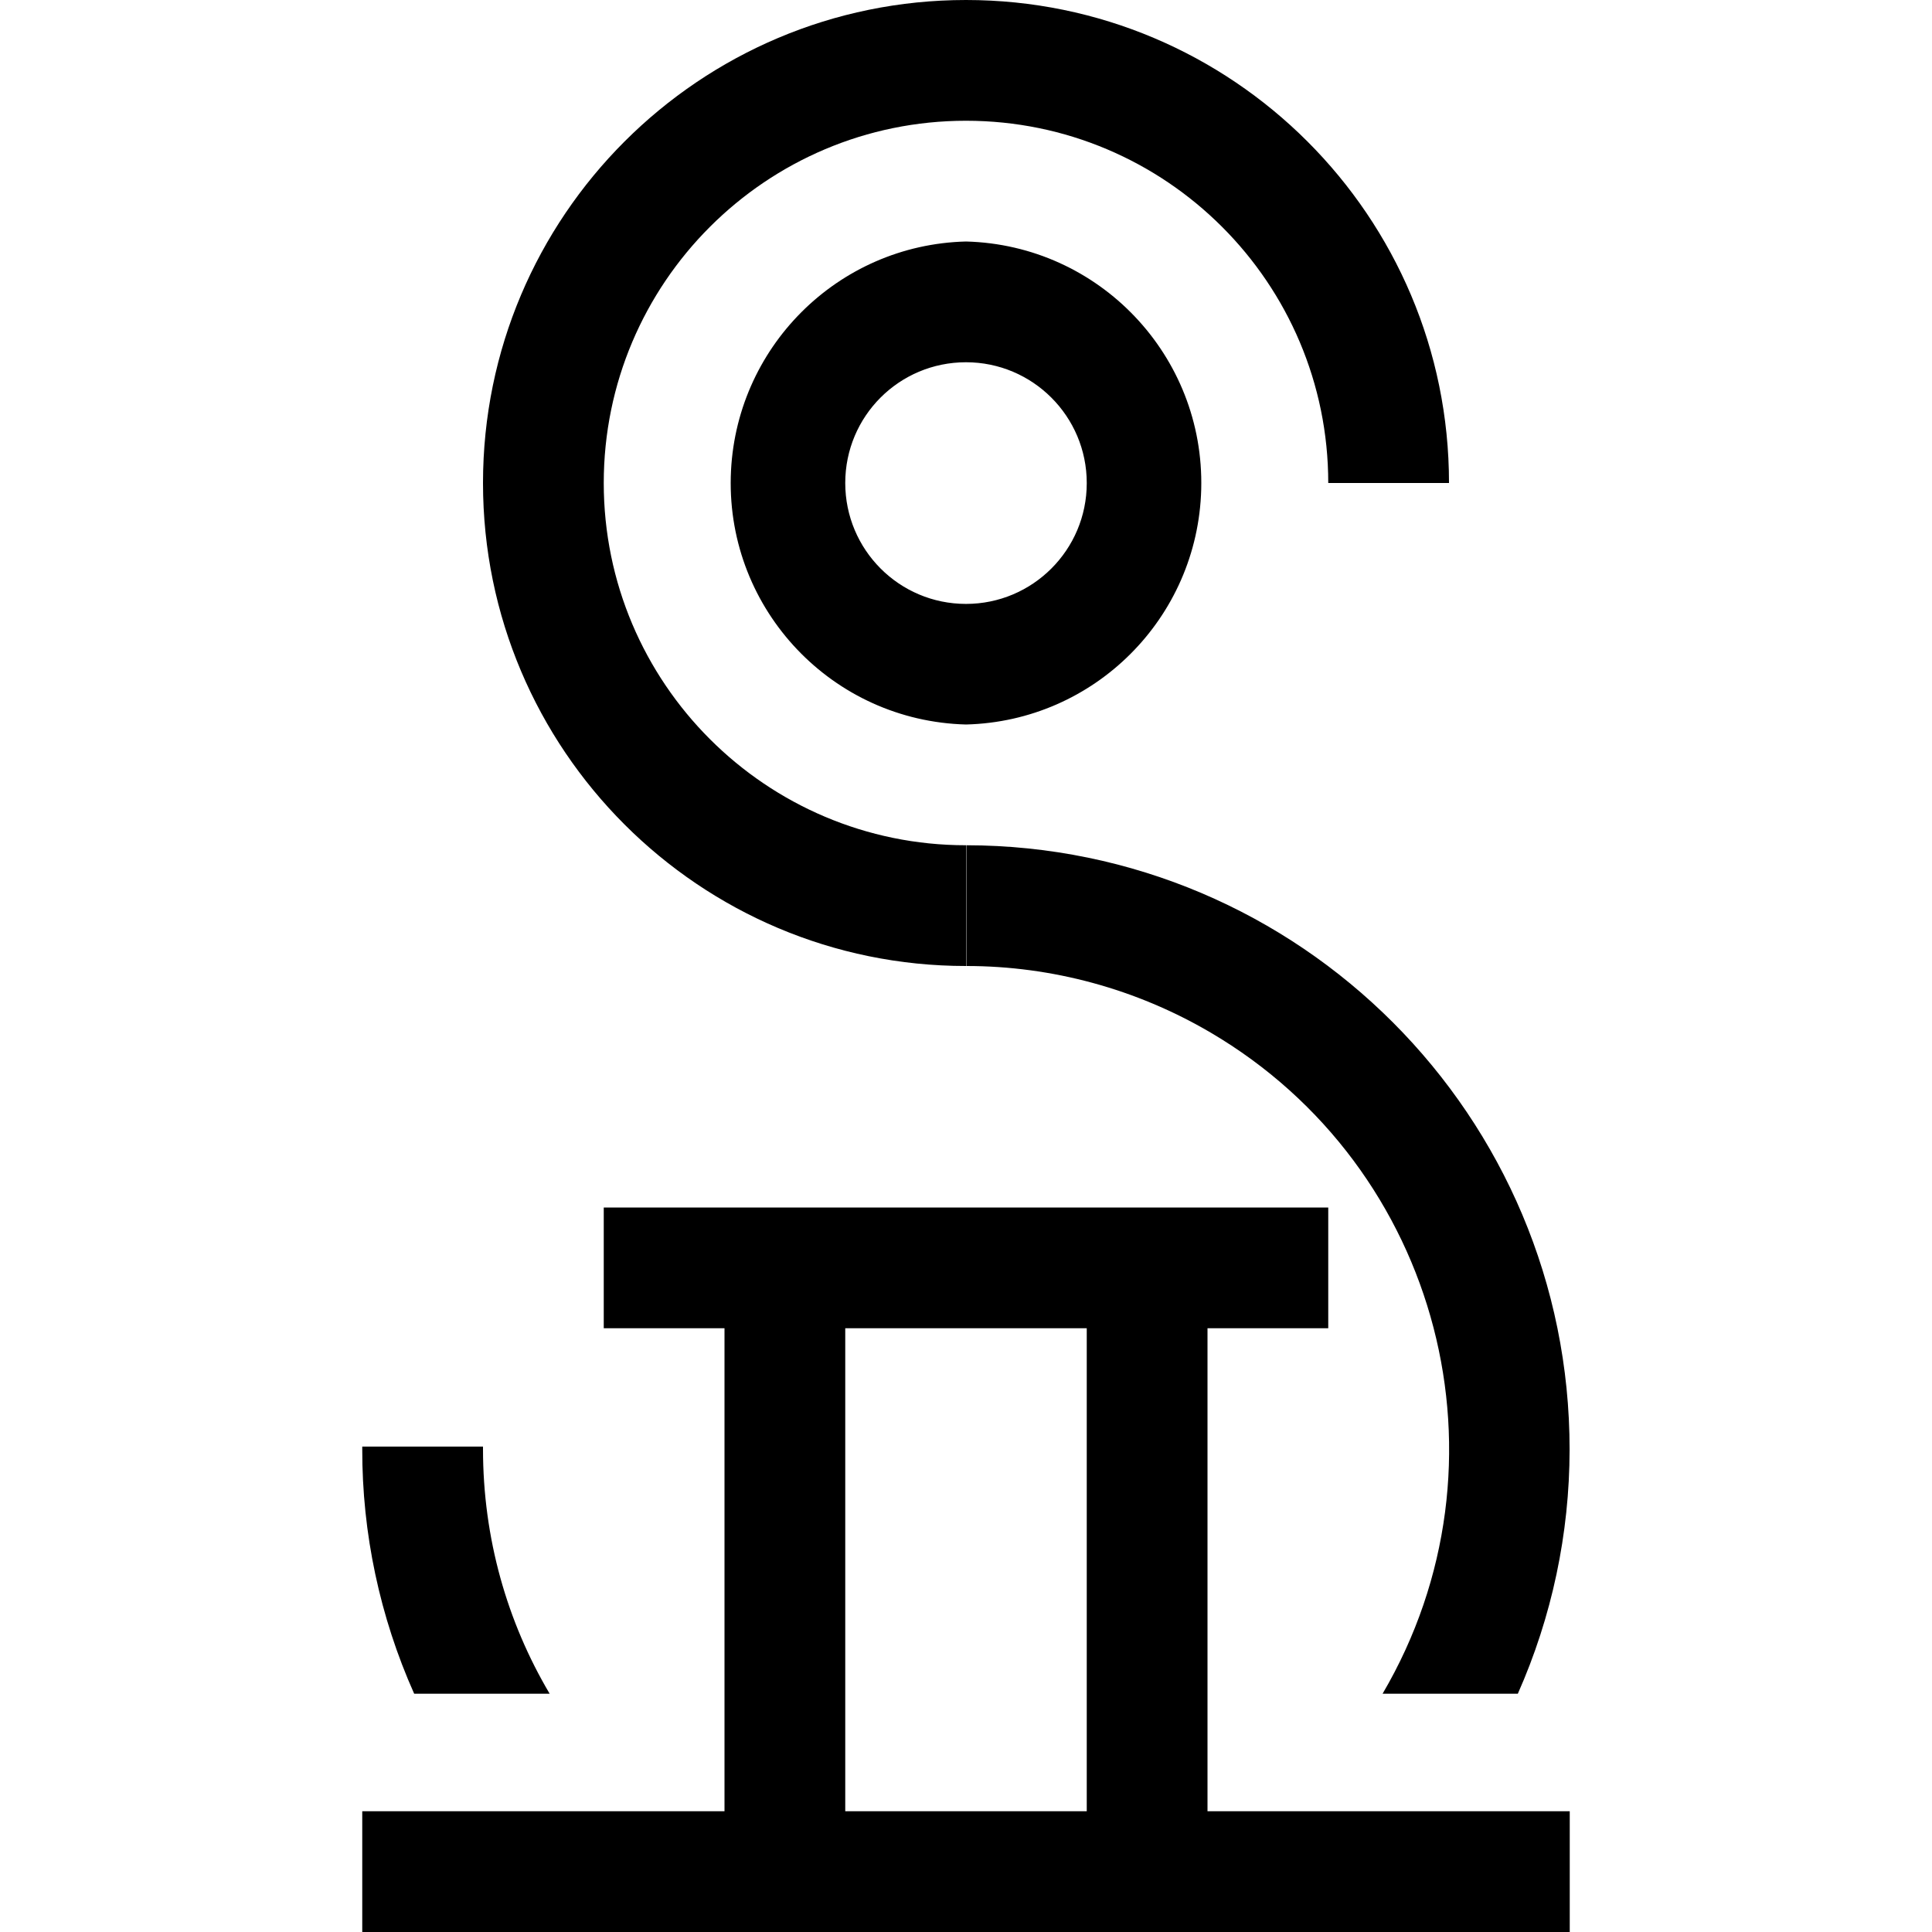
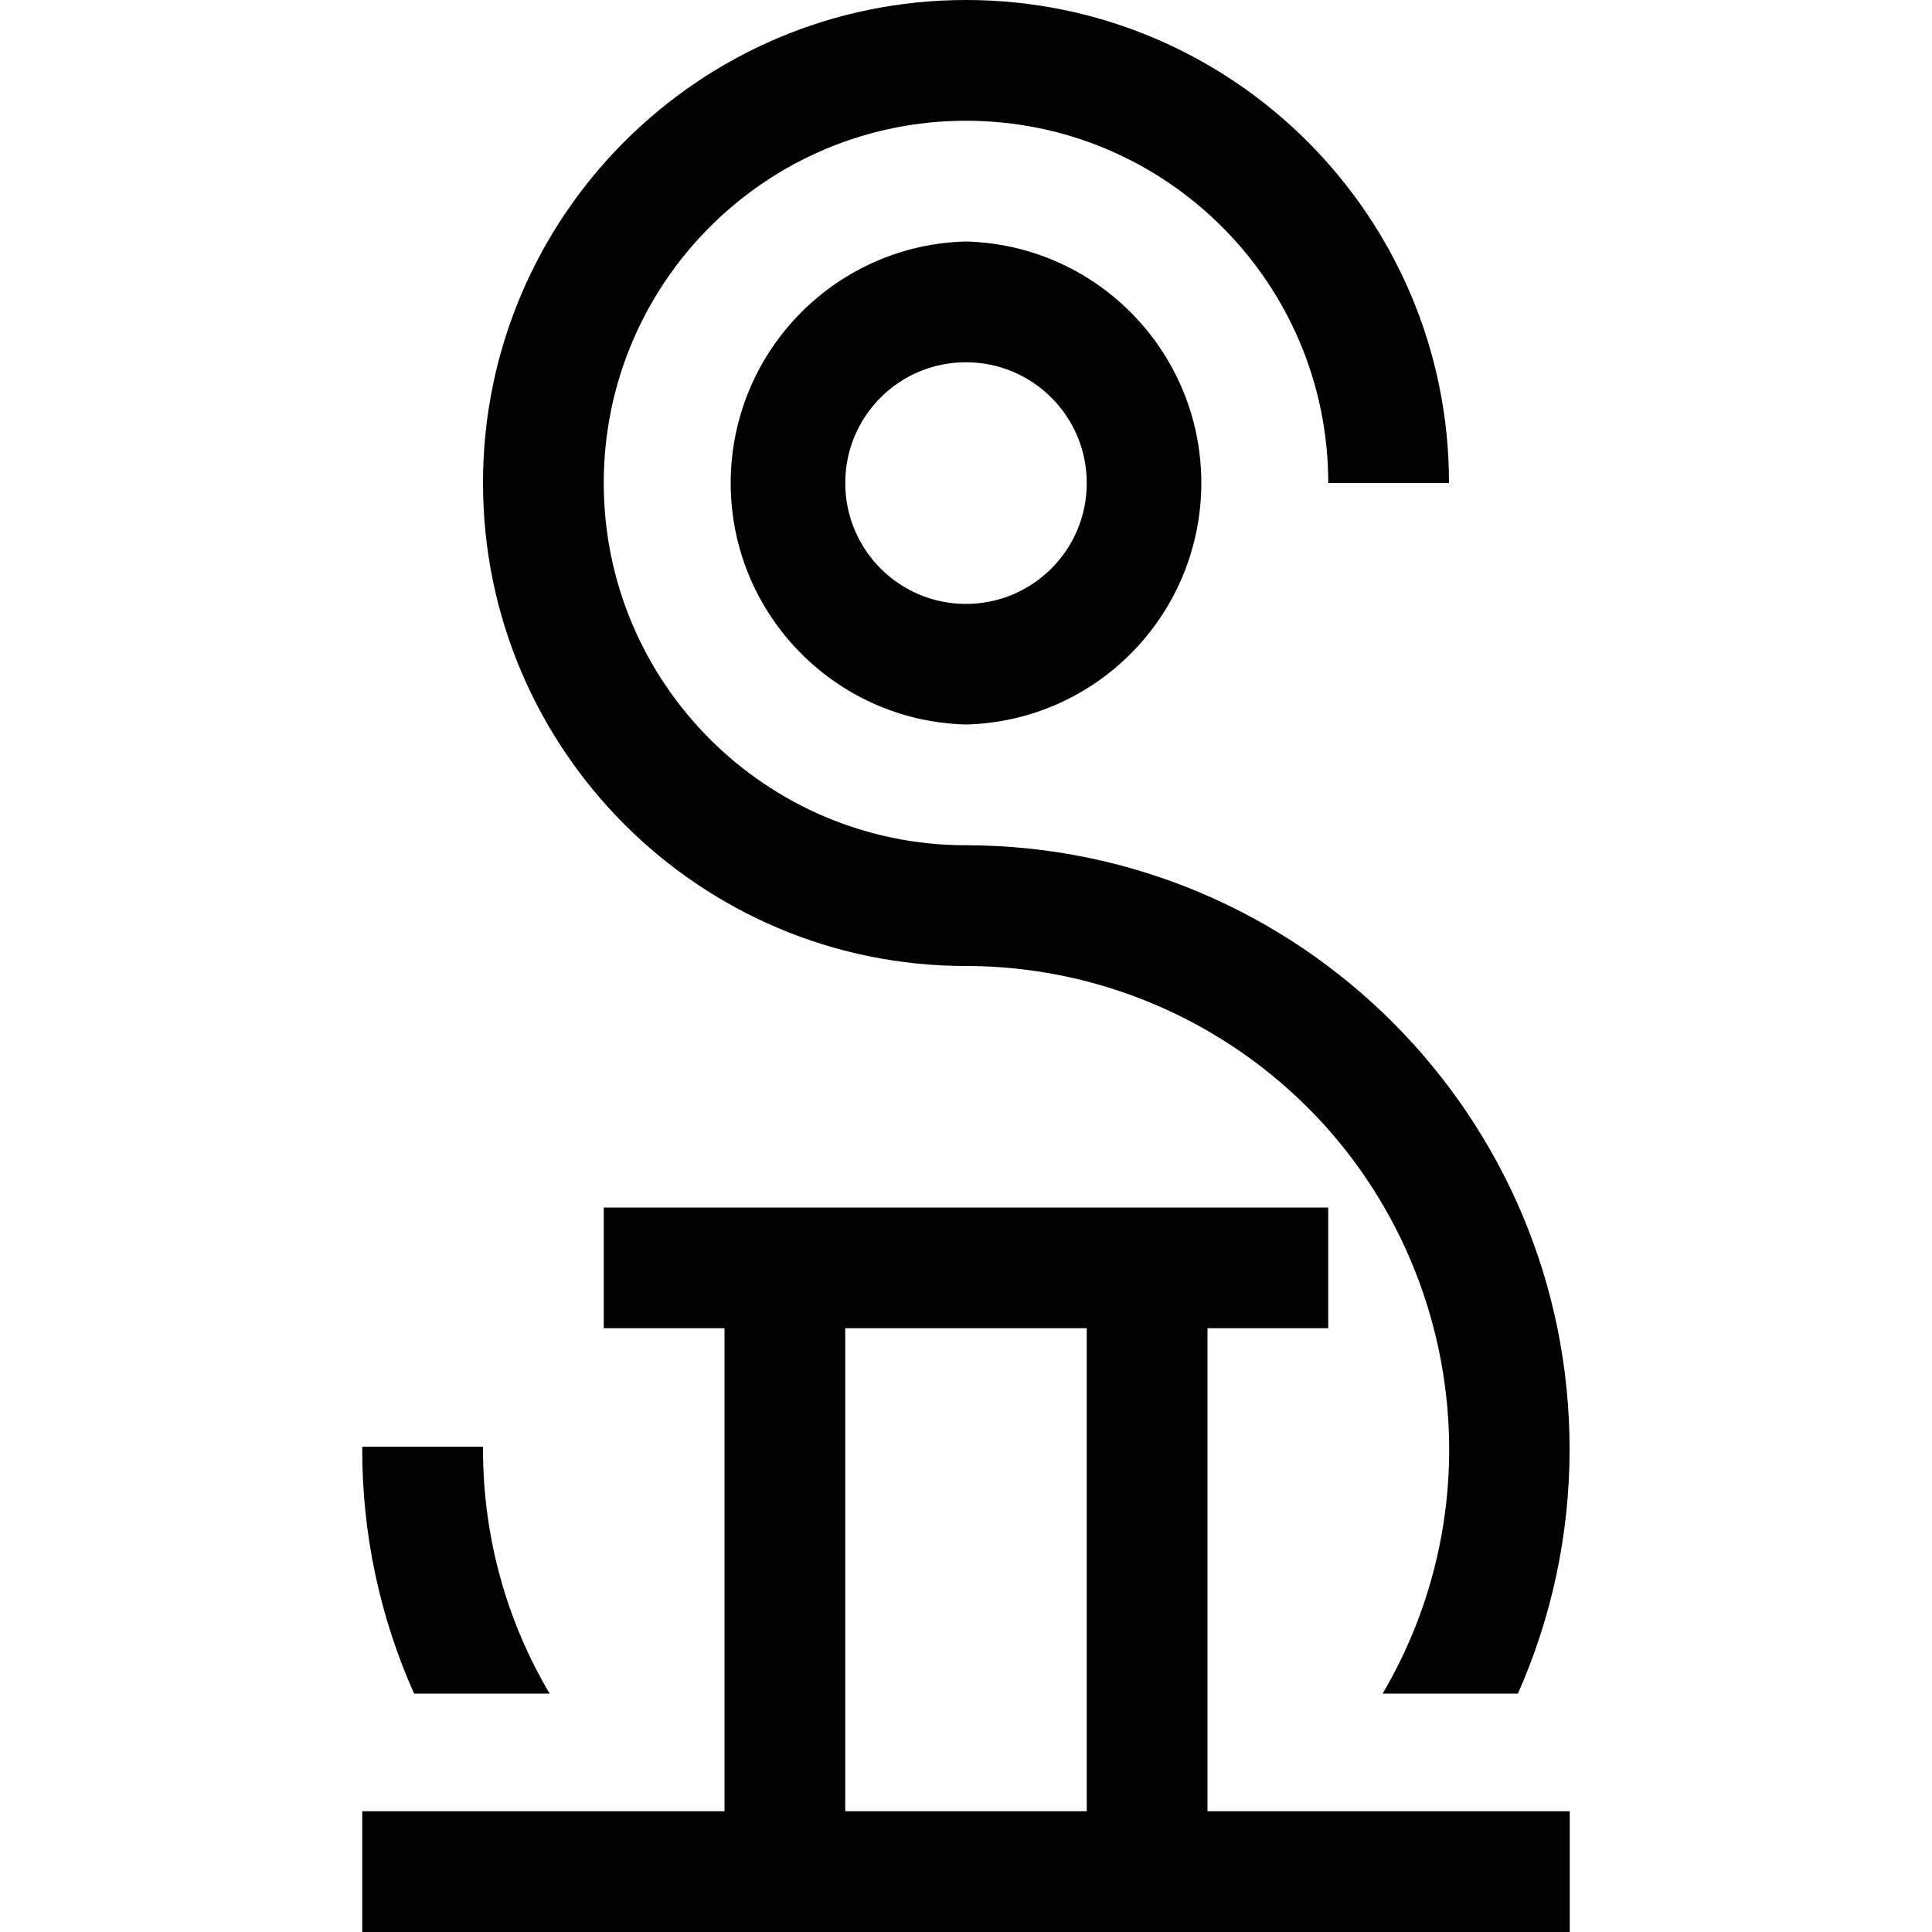
<svg xmlns="http://www.w3.org/2000/svg" role="img" viewBox="0 0 24 24">
-   <path d="M12 12v-1.5c-2.484 0-4.5-2.016-4.5-4.5S9.516 1.5 12 1.5s4.5 2.016 4.5 4.5H18c0-3.312-2.688-6-6-6S6 2.688 6 6s2.688 6 6 6zM15.037 12.826c2.858 1.678 3.816 5.355 2.138 8.214h1.68c.423-.954.642-1.987.643-3.03.003-4.144-3.352-7.505-7.494-7.51V12c1.066 0 2.113.286 3.033.826zM12.003 10.5H12h.003M6.828 21.04C6.3 20.148 6 19.11 6 18v-.03H4.5V18c-.002 1.047.218 2.084.645 3.04h1.683zM15 22.5v-6h1.5V15h-9v1.5H9v6H4.5V24h15v-1.5H15zm-1.5 0h-3v-6h3v6zM9.078 5.922C9.035 7.58 10.343 8.957 12 9c1.597-.04 2.88-1.326 2.922-2.922C14.965 4.42 13.656 3.043 12 3c-1.597.04-2.88 1.326-2.922 2.922zm4.422.08c0 .828-.672 1.5-1.5 1.5-.83 0-1.5-.673-1.5-1.502 0-.83.67-1.5 1.5-1.5.828 0 1.5.672 1.5 1.5z" />
+   <path d="M12 0C8.688 0 6 2.688 6 6s2.688 6 6 6c1.066 0 2.117.286 3.037.826 2.858 1.678 3.817 5.354 2.139 8.213h1.68a7.492 7.492 0 0 0 .642-3.029c.003-4.144-3.356-7.505-7.498-7.51-2.484 0-4.5-2.016-4.5-4.5S9.516 1.5 12 1.5s4.5 2.016 4.5 4.5H18c0-3.312-2.688-6-6-6zm0 3c-1.597.04-2.88 1.326-2.922 2.922C9.035 7.58 10.343 8.957 12 9c1.597-.04 2.88-1.326 2.922-2.922C14.965 4.42 13.656 3.043 12 3zm0 1.5c.828 0 1.5.672 1.5 1.5v.002c0 .828-.672 1.5-1.5 1.5-.83 0-1.5-.673-1.5-1.502 0-.83.67-1.5 1.5-1.5zM7.5 15v1.5H9v6H4.5V24h15v-1.5H15v-6h1.5V15h-9zm3 1.5h3v6h-3v-6zm-6 1.471V18a7.418 7.418 0 0 0 .644 3.039h1.684C6.3 20.147 6 19.11 6 18v-.029H4.5Z" />
</svg>
